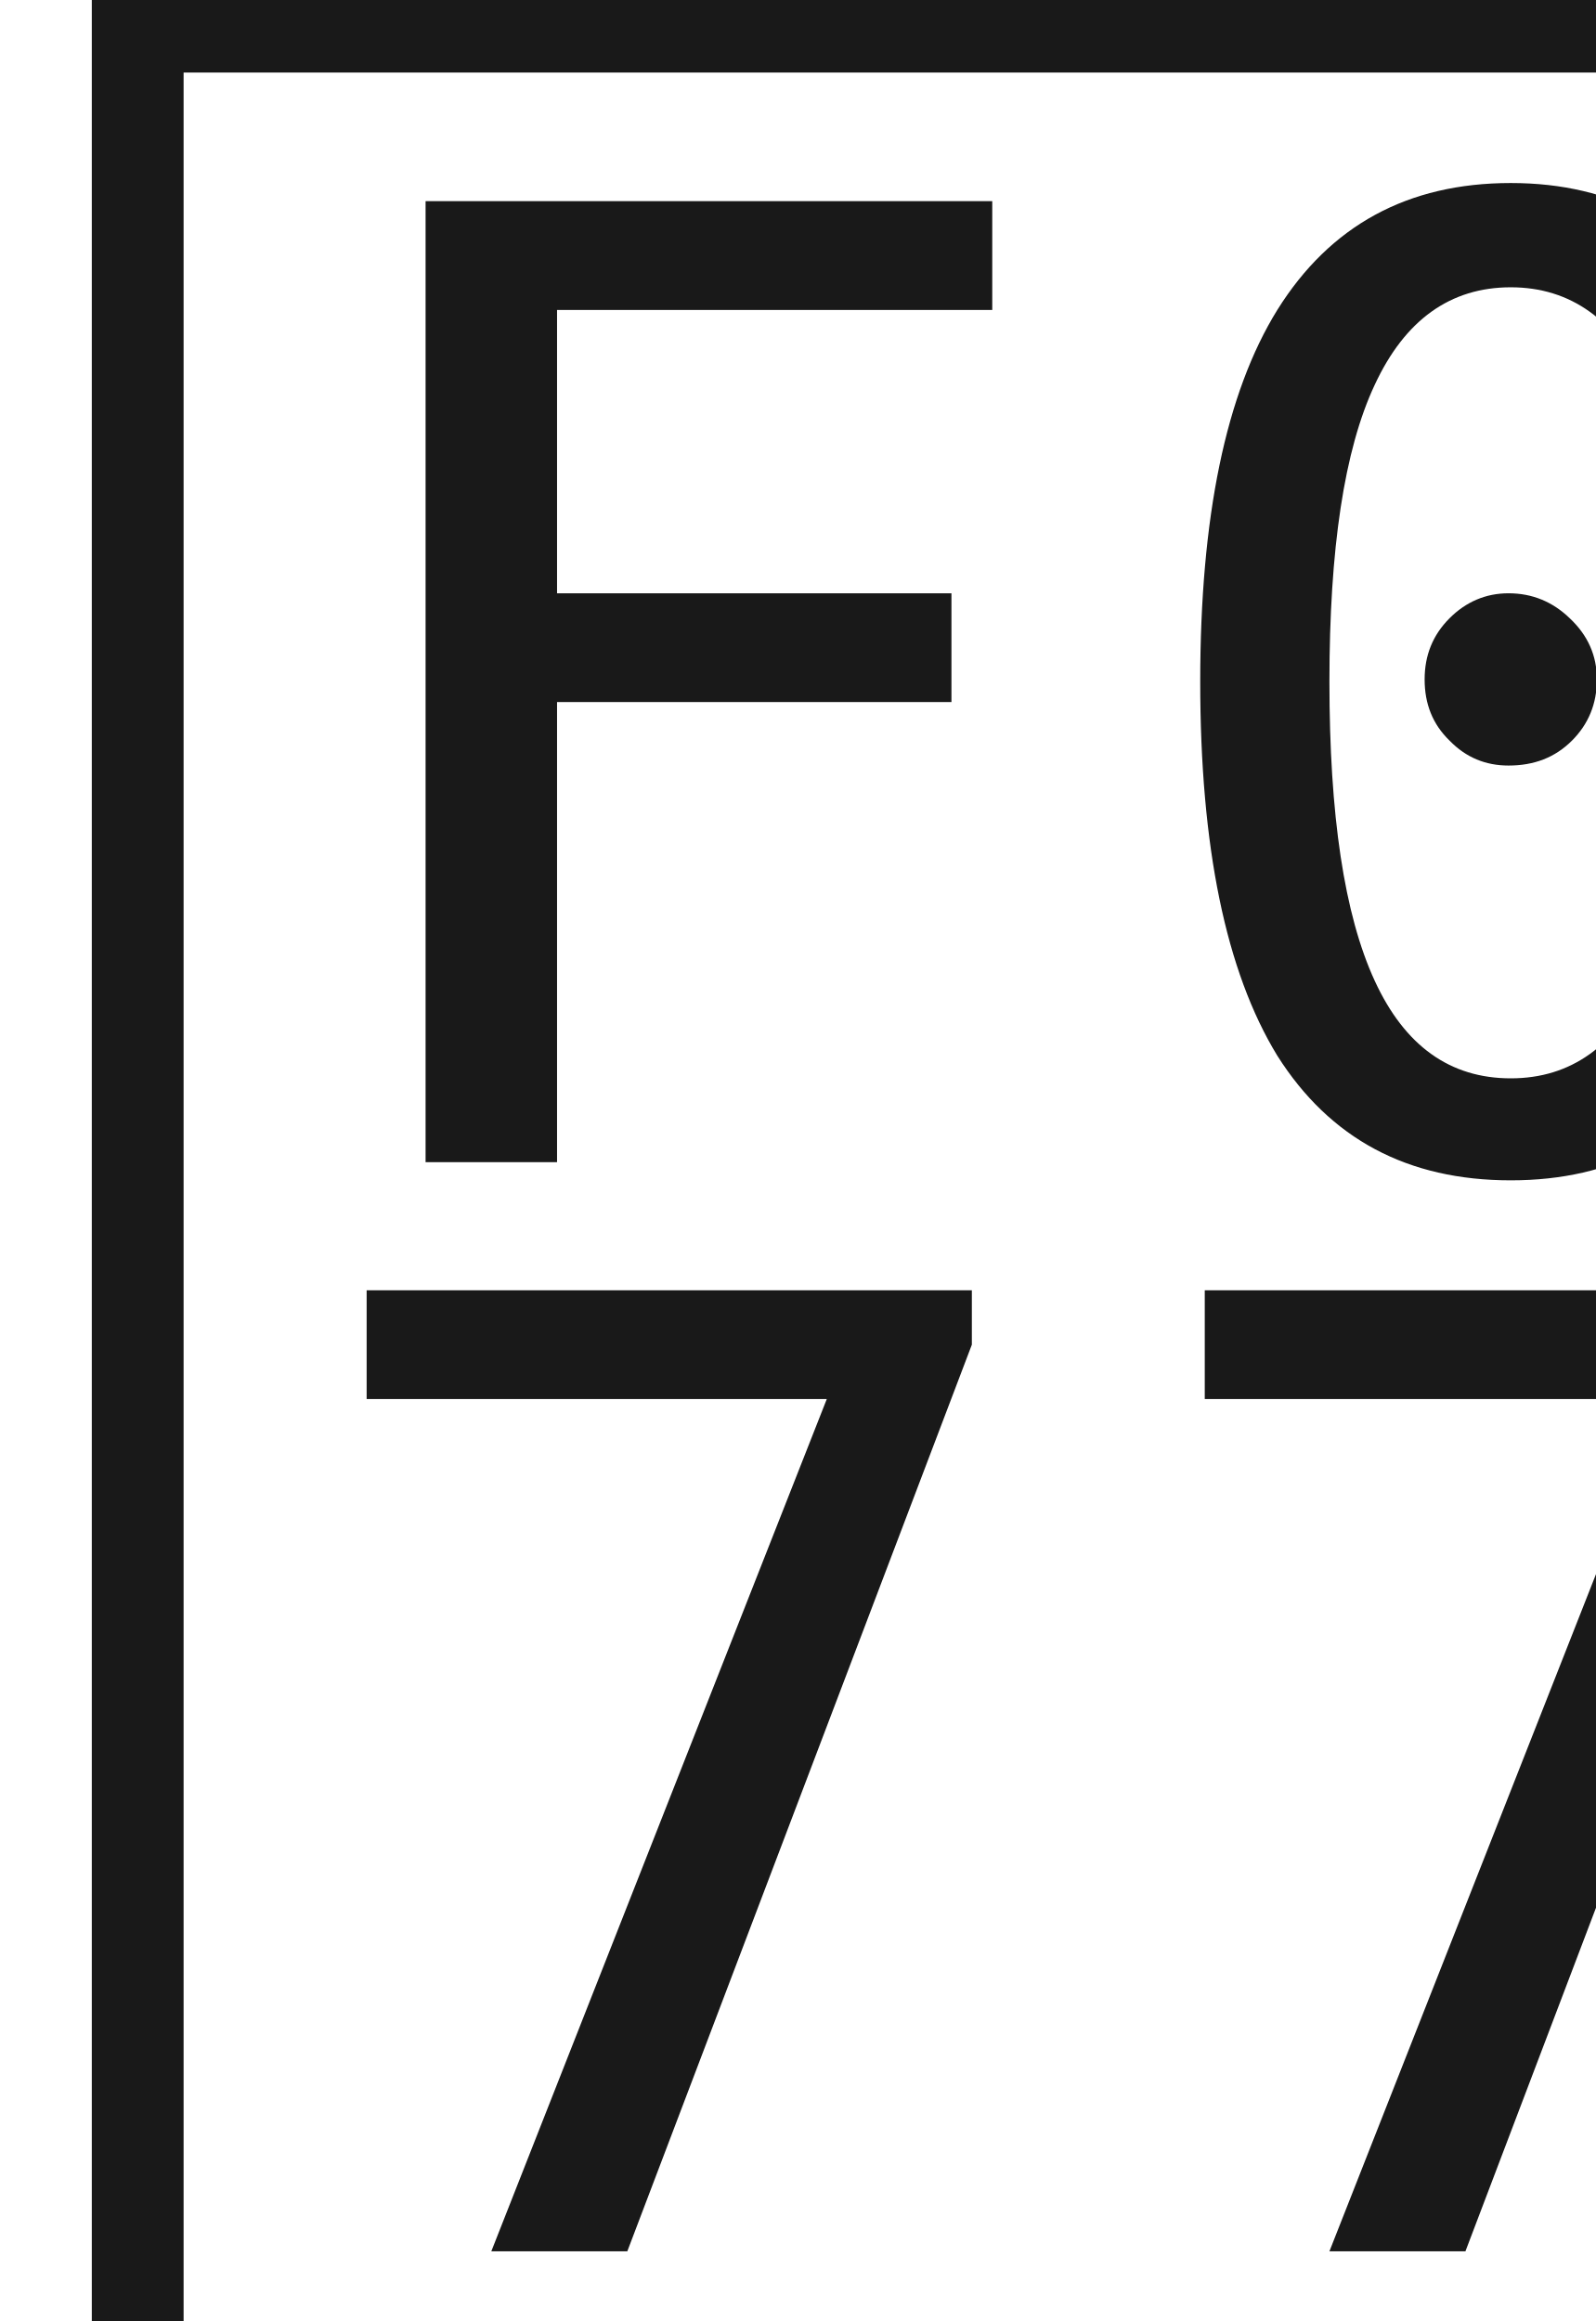
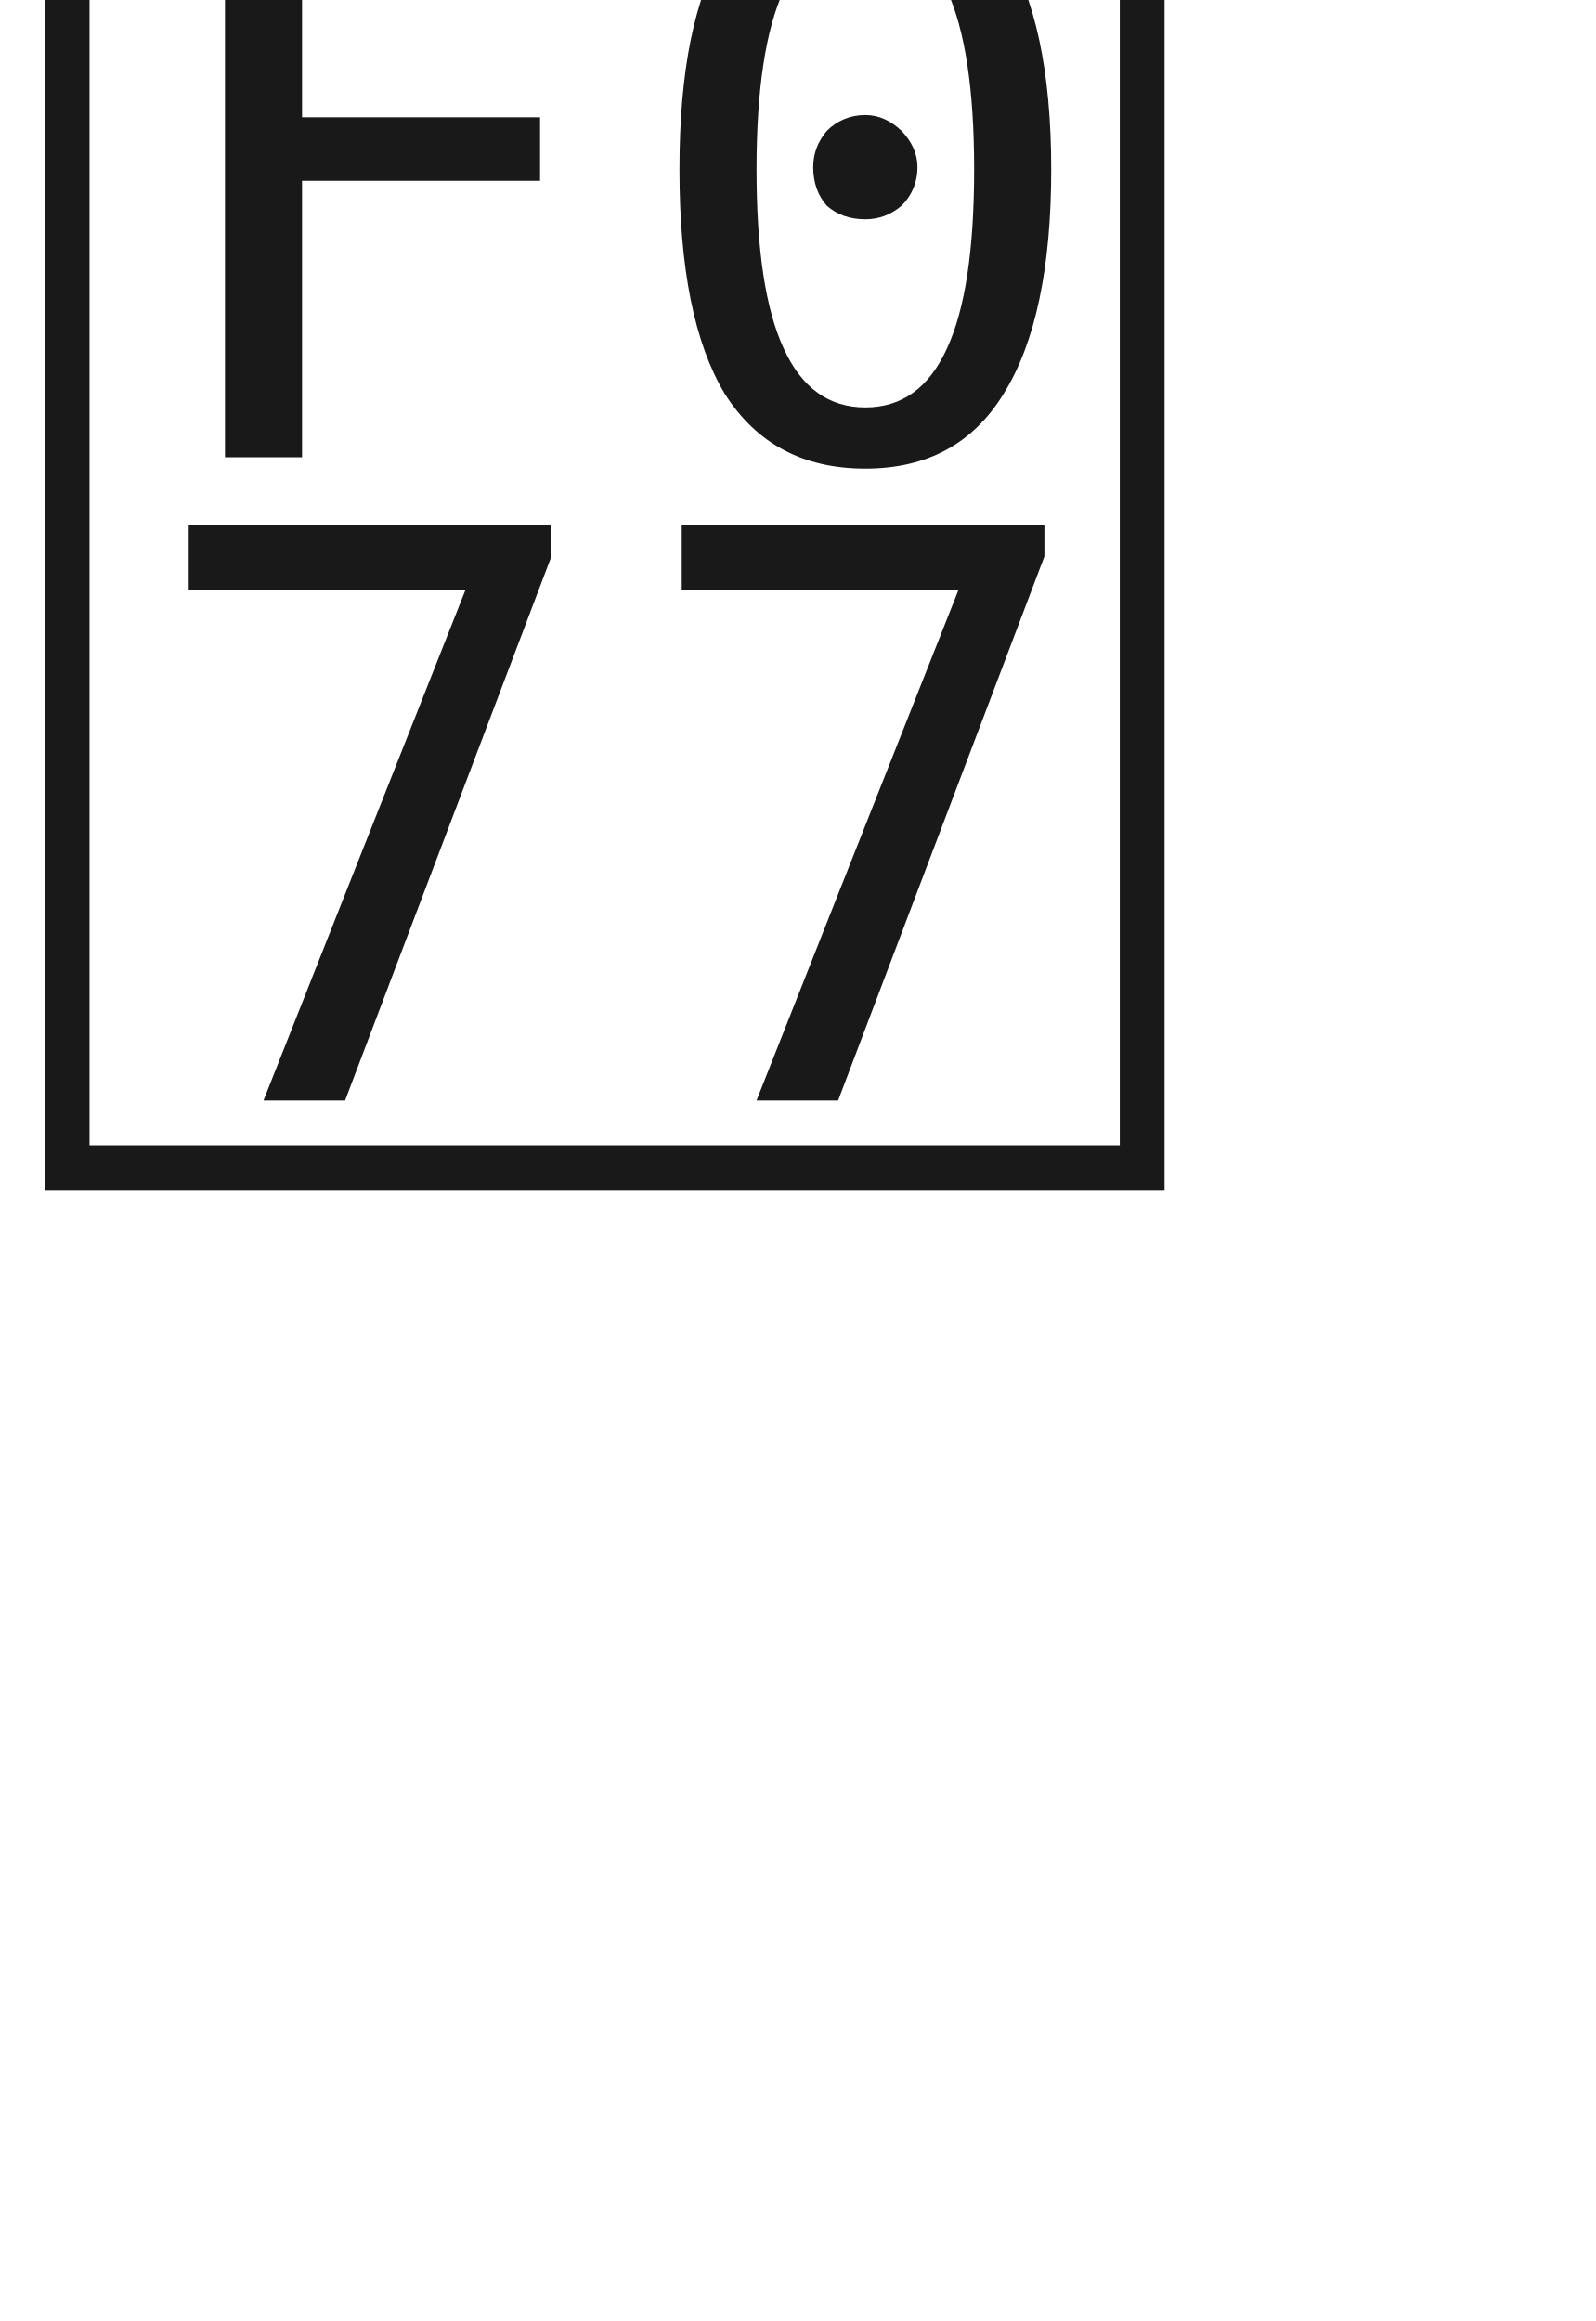
<svg xmlns="http://www.w3.org/2000/svg" width="11" height="16">
-   <text dominant-baseline="text-before-edge" style="text-transform:uppercase;line-height:85px" font-family="'FontAwesome','FontAwesome'" font-size="20" font-style="none" font-weight="400" opacity=".9">
-     <tspan style="font-kerning:normal" letter-spacing="2"></tspan>
+   <text dominant-baseline="text-before-edge" style="text-transform:uppercase;line-height:85px" span-family="'spanAwesome','spanAwesome'" span-size="20" span-style="none" span-weight="400" opacity=".9">
+     <tspan style="span-kerning:normal" letter-spacing="2"></tspan>
  </text>
</svg>
